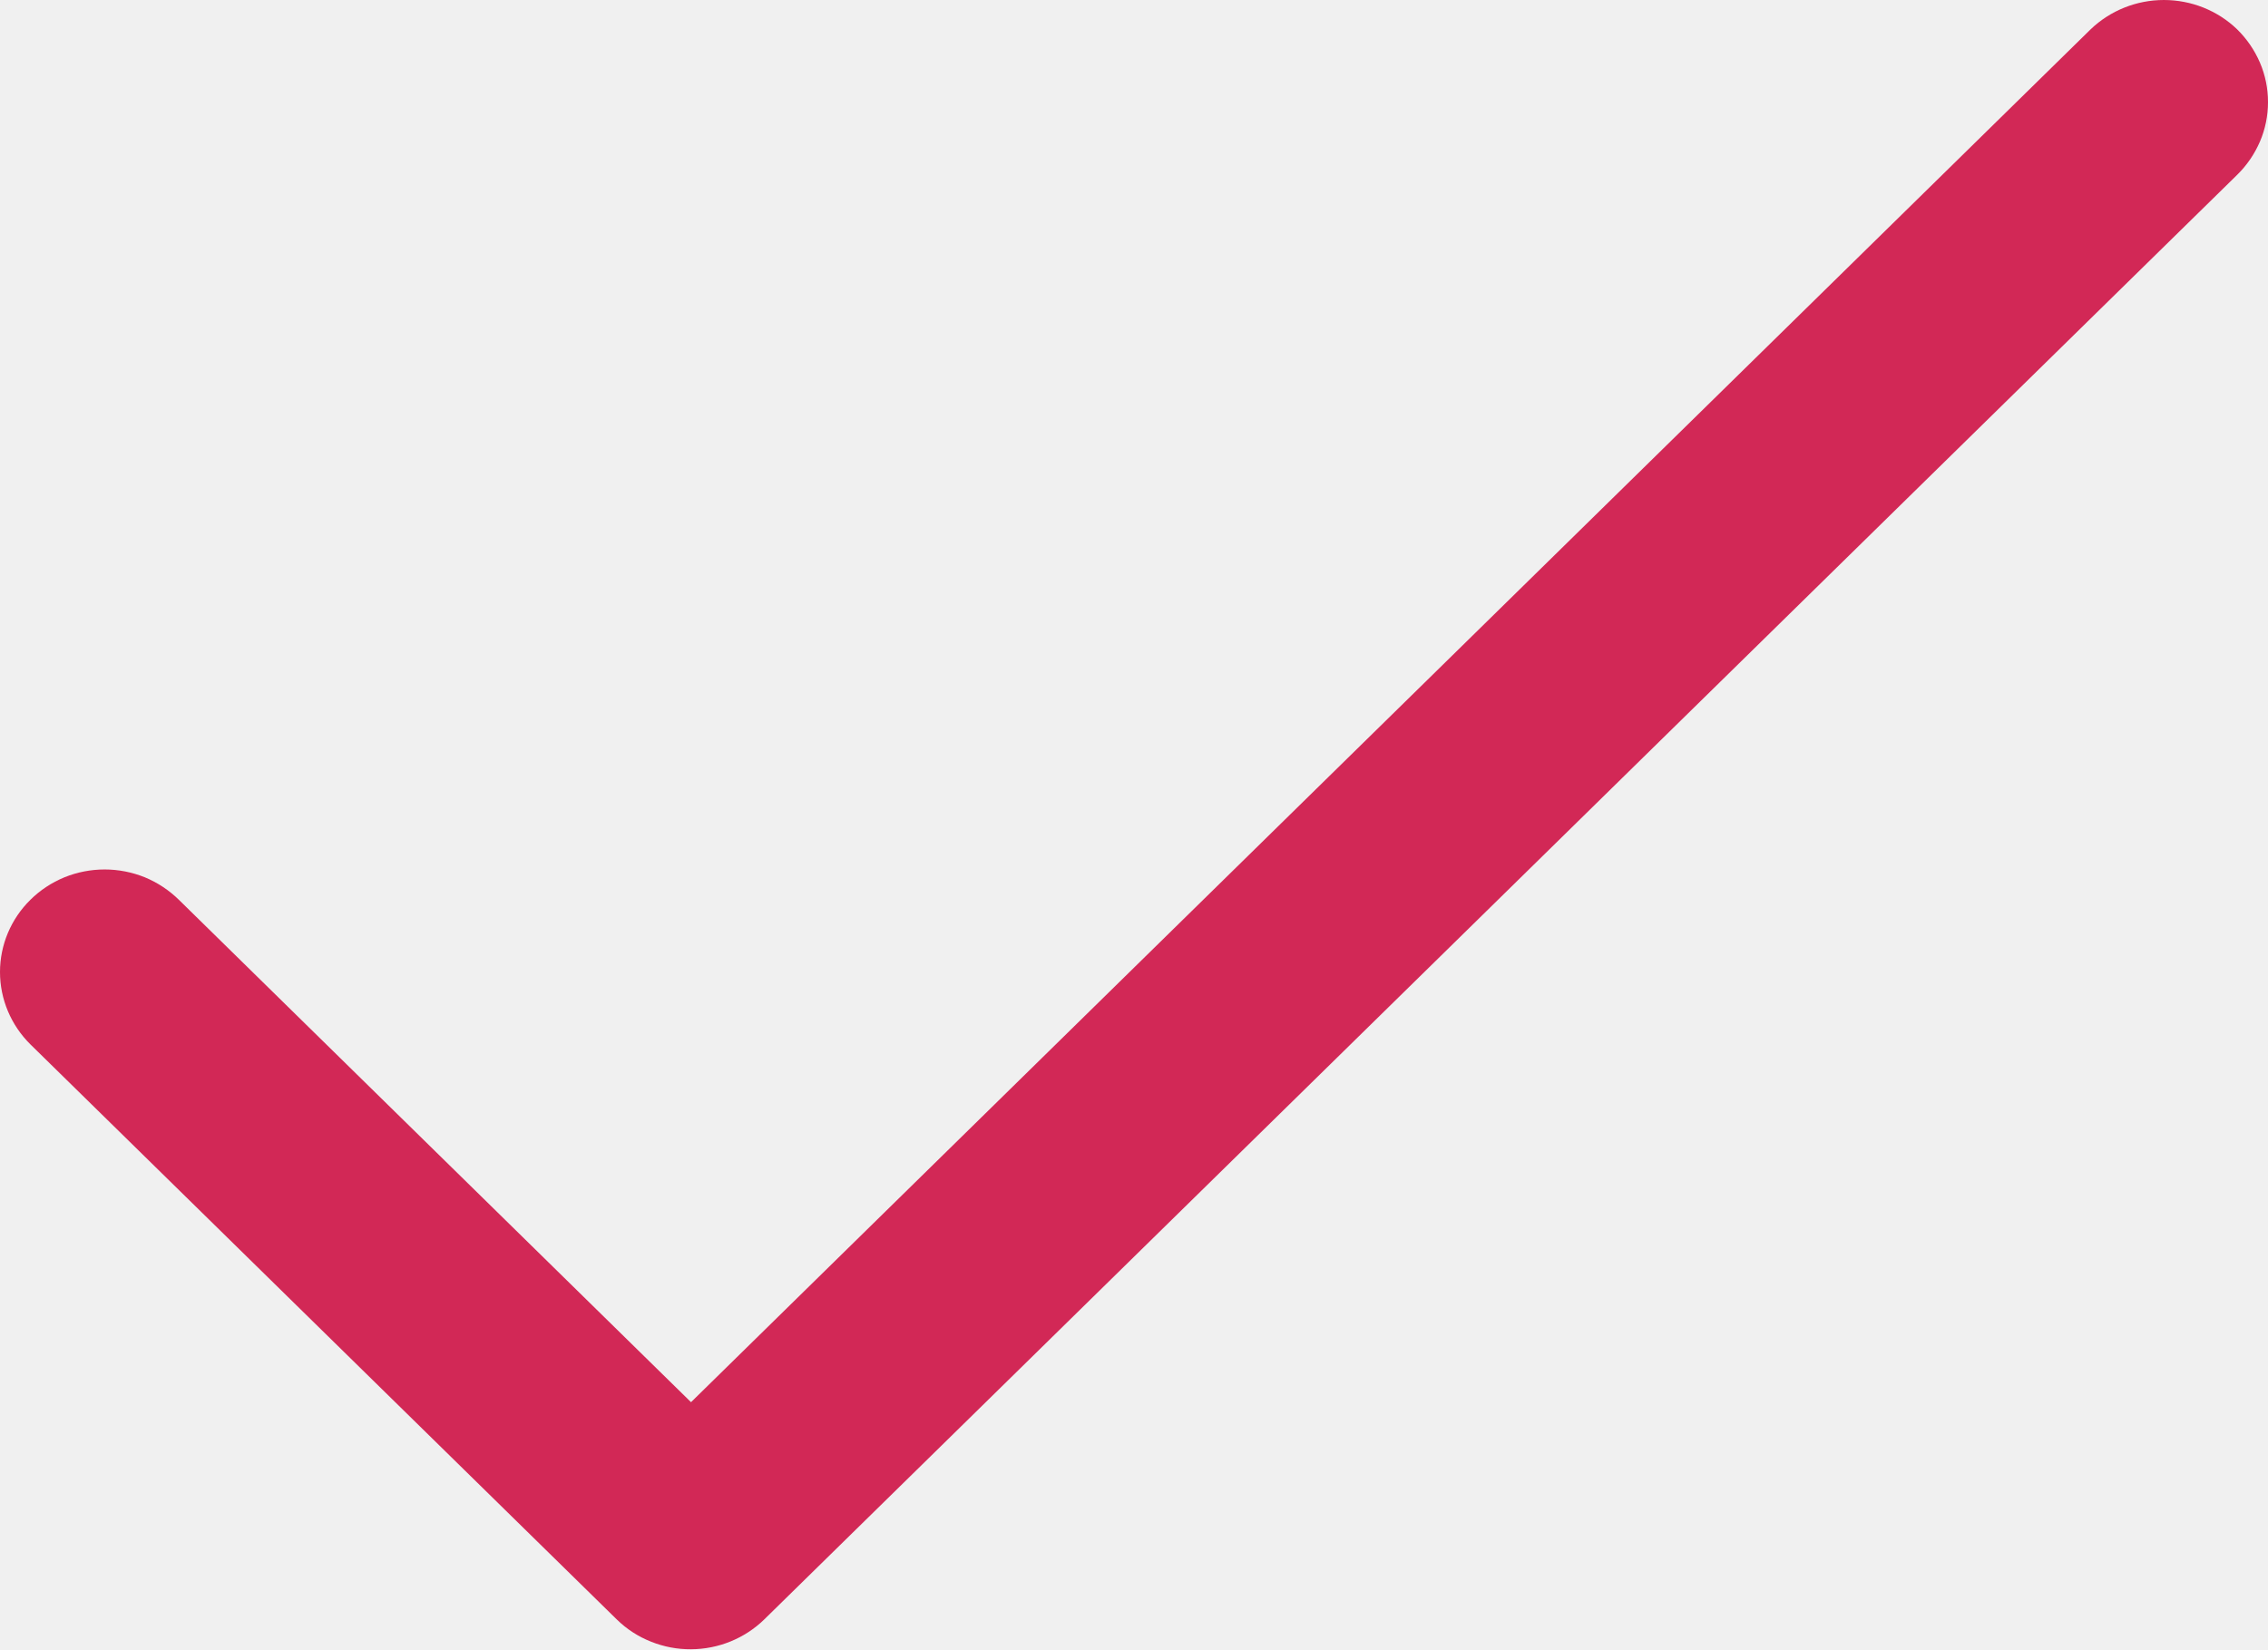
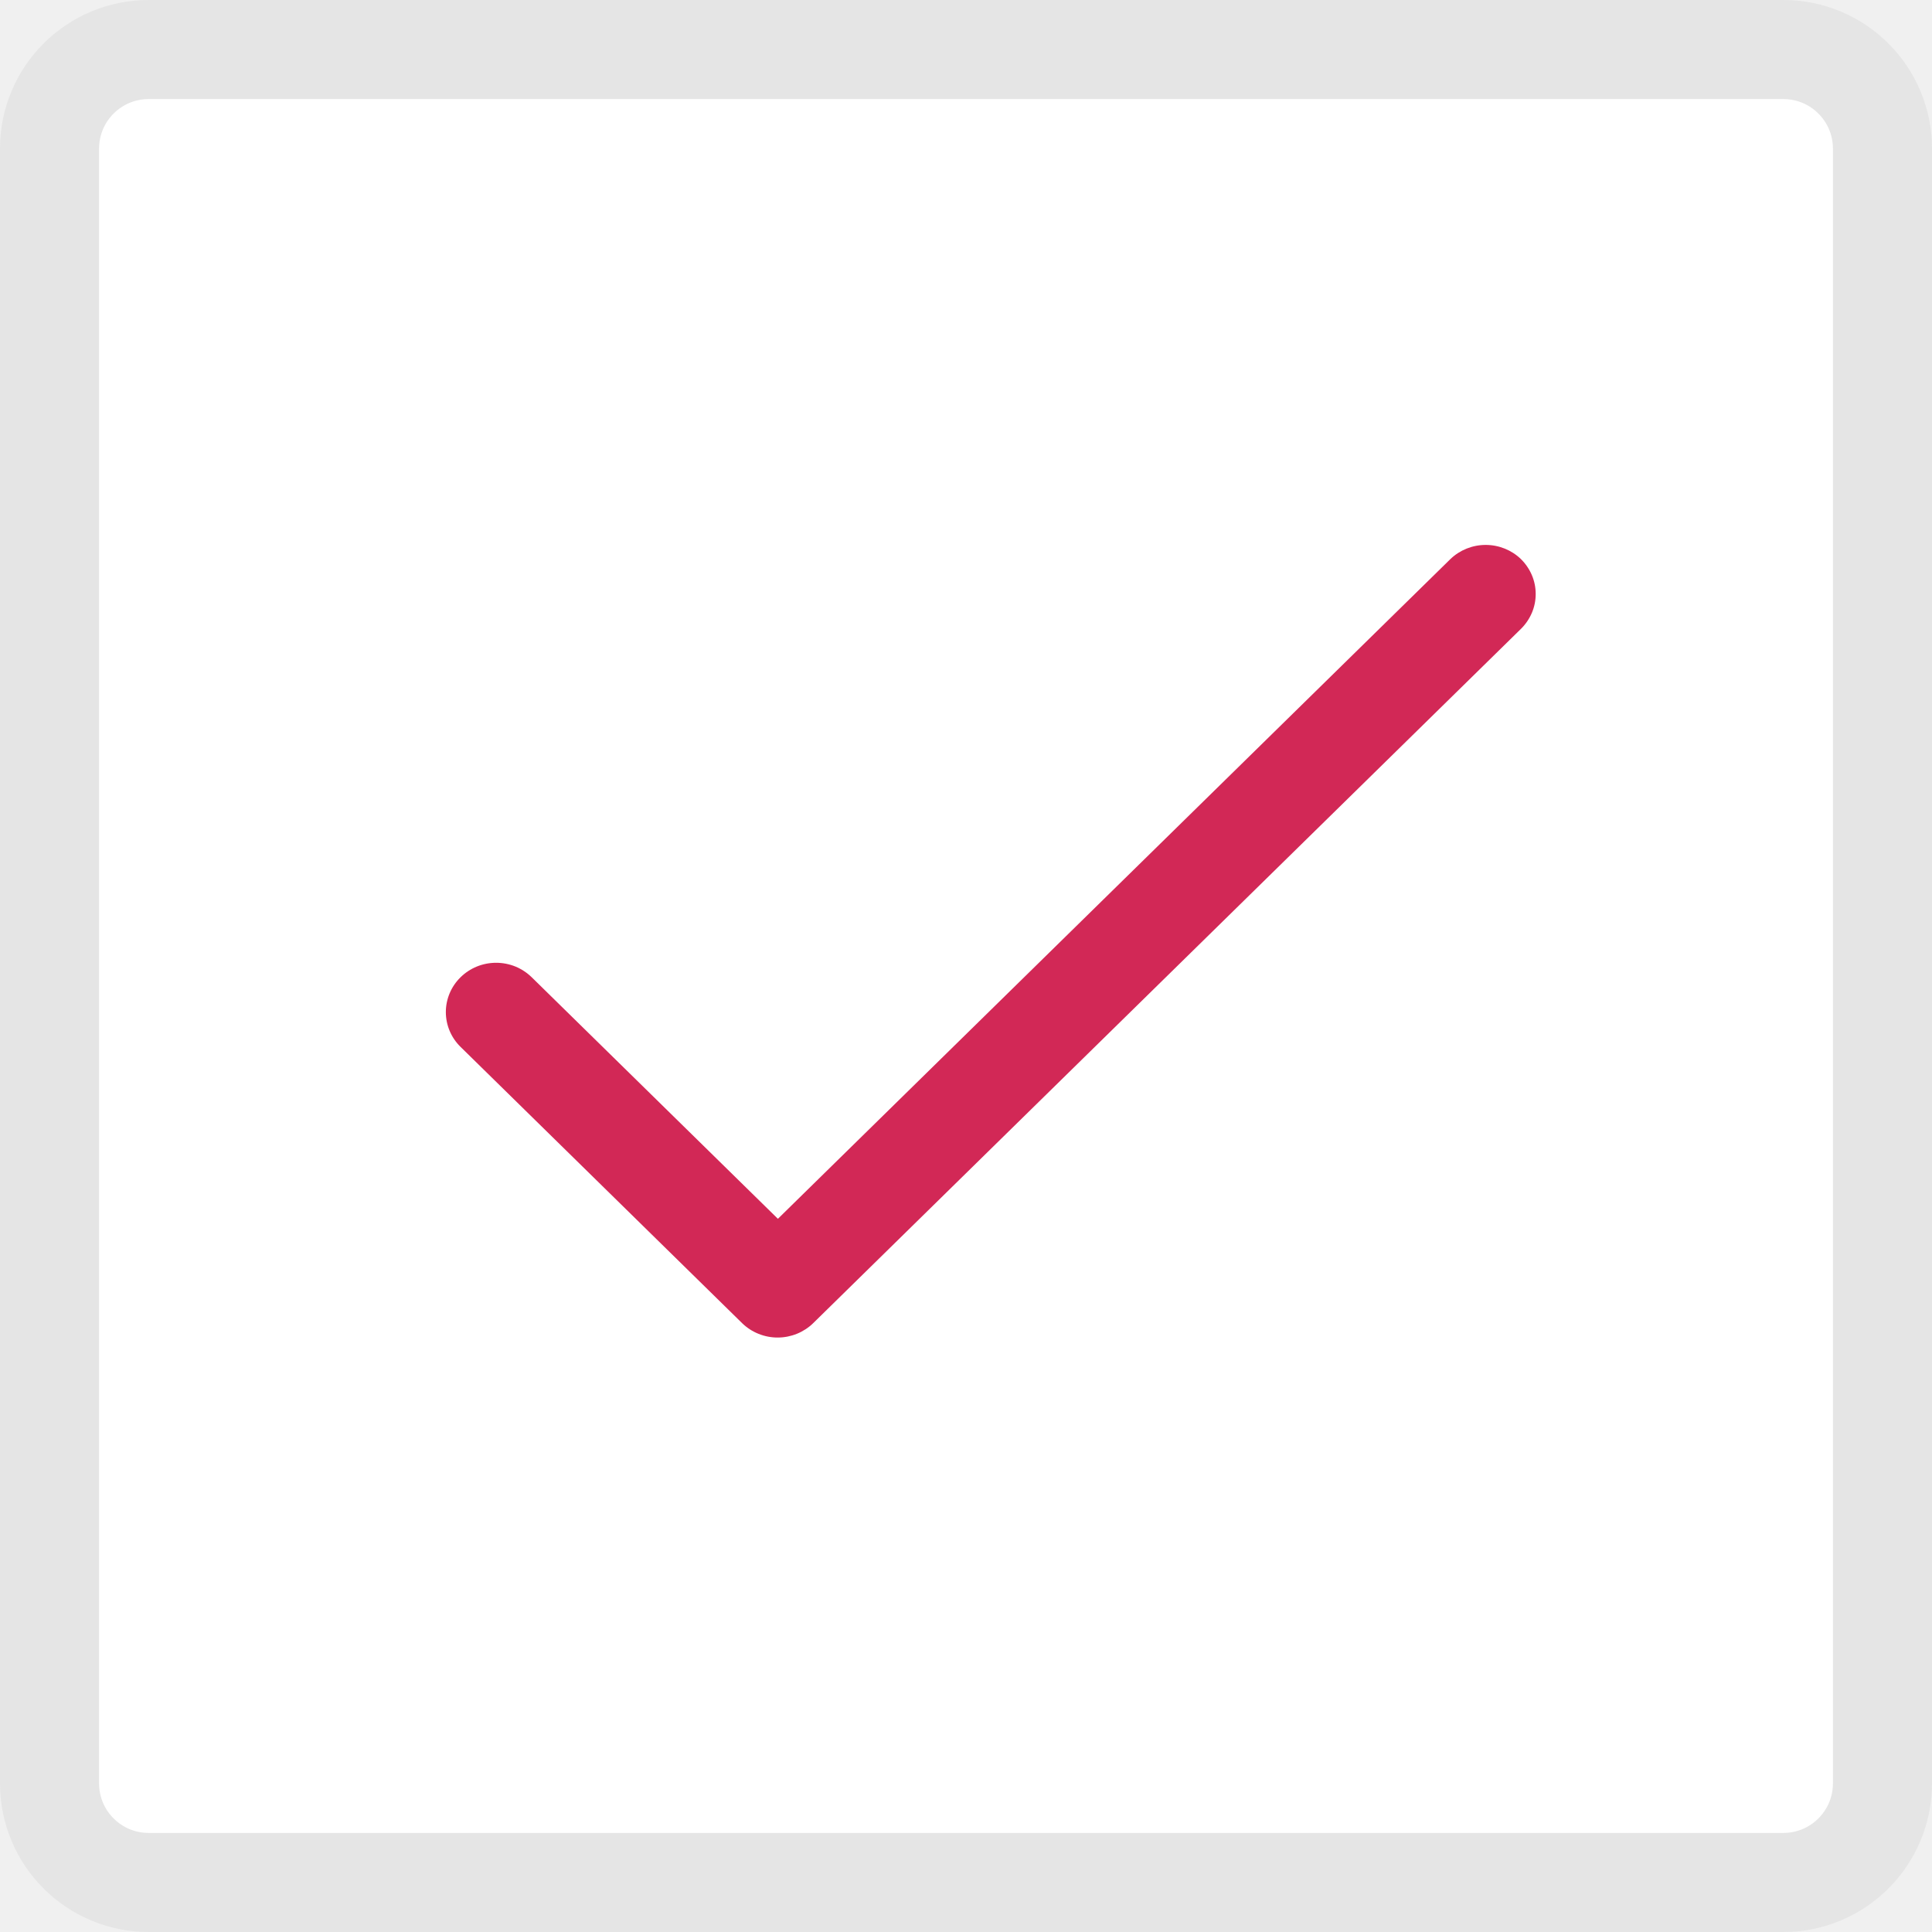
- <svg xmlns="http://www.w3.org/2000/svg" width="22" height="16" viewBox="0 0 22 16" fill="none">
-   <path d="M21.7 0.284C21.511 0.102 21.256 0 20.99 0C20.725 0 20.47 0.102 20.28 0.284L6.703 13.603L1.735 8.729C1.64 8.636 1.528 8.562 1.405 8.511C1.281 8.461 1.149 8.435 1.015 8.435C0.881 8.435 0.748 8.461 0.625 8.511C0.501 8.562 0.389 8.636 0.295 8.729C0.106 8.915 0 9.167 0 9.43C0 9.693 0.106 9.945 0.295 10.132L5.983 15.711C6.078 15.804 6.19 15.877 6.314 15.926C6.438 15.976 6.57 16.001 6.703 16C6.969 15.999 7.224 15.895 7.413 15.711L21.7 1.697C21.795 1.604 21.87 1.494 21.922 1.373C21.974 1.252 22 1.122 22 0.991C22 0.859 21.974 0.729 21.922 0.608C21.87 0.487 21.795 0.377 21.7 0.284Z" fill="#D22856" />
+ <svg xmlns="http://www.w3.org/2000/svg" width="39" height="39" viewBox="0 0 39 39" fill="none">
+   <rect x="1" y="1" width="37" height="37" rx="2" fill="white" stroke="#E5E5E5" stroke-width="2" />
+   <path d="M30.7 11.284C30.511 11.102 30.256 11 29.99 11C29.725 11 29.47 11.102 29.28 11.284L15.703 24.603L10.735 19.729C10.64 19.636 10.528 19.562 10.405 19.511C10.281 19.461 10.149 19.435 10.015 19.435C9.881 19.435 9.748 19.461 9.625 19.511C9.501 19.562 9.389 19.636 9.295 19.729C9.106 19.915 9 20.168 9 20.43C9 20.693 9.106 20.945 9.295 21.131L14.983 26.712C15.078 26.804 15.19 26.877 15.314 26.926C15.438 26.976 15.57 27.001 15.703 27C15.969 26.999 16.224 26.895 16.413 26.712L30.7 12.697C30.795 12.604 30.87 12.494 30.922 12.373C30.974 12.252 31 12.122 31 11.991C31 11.859 30.974 11.729 30.922 11.608C30.87 11.487 30.795 11.377 30.7 11.284Z" fill="#D22856" />
</svg>
